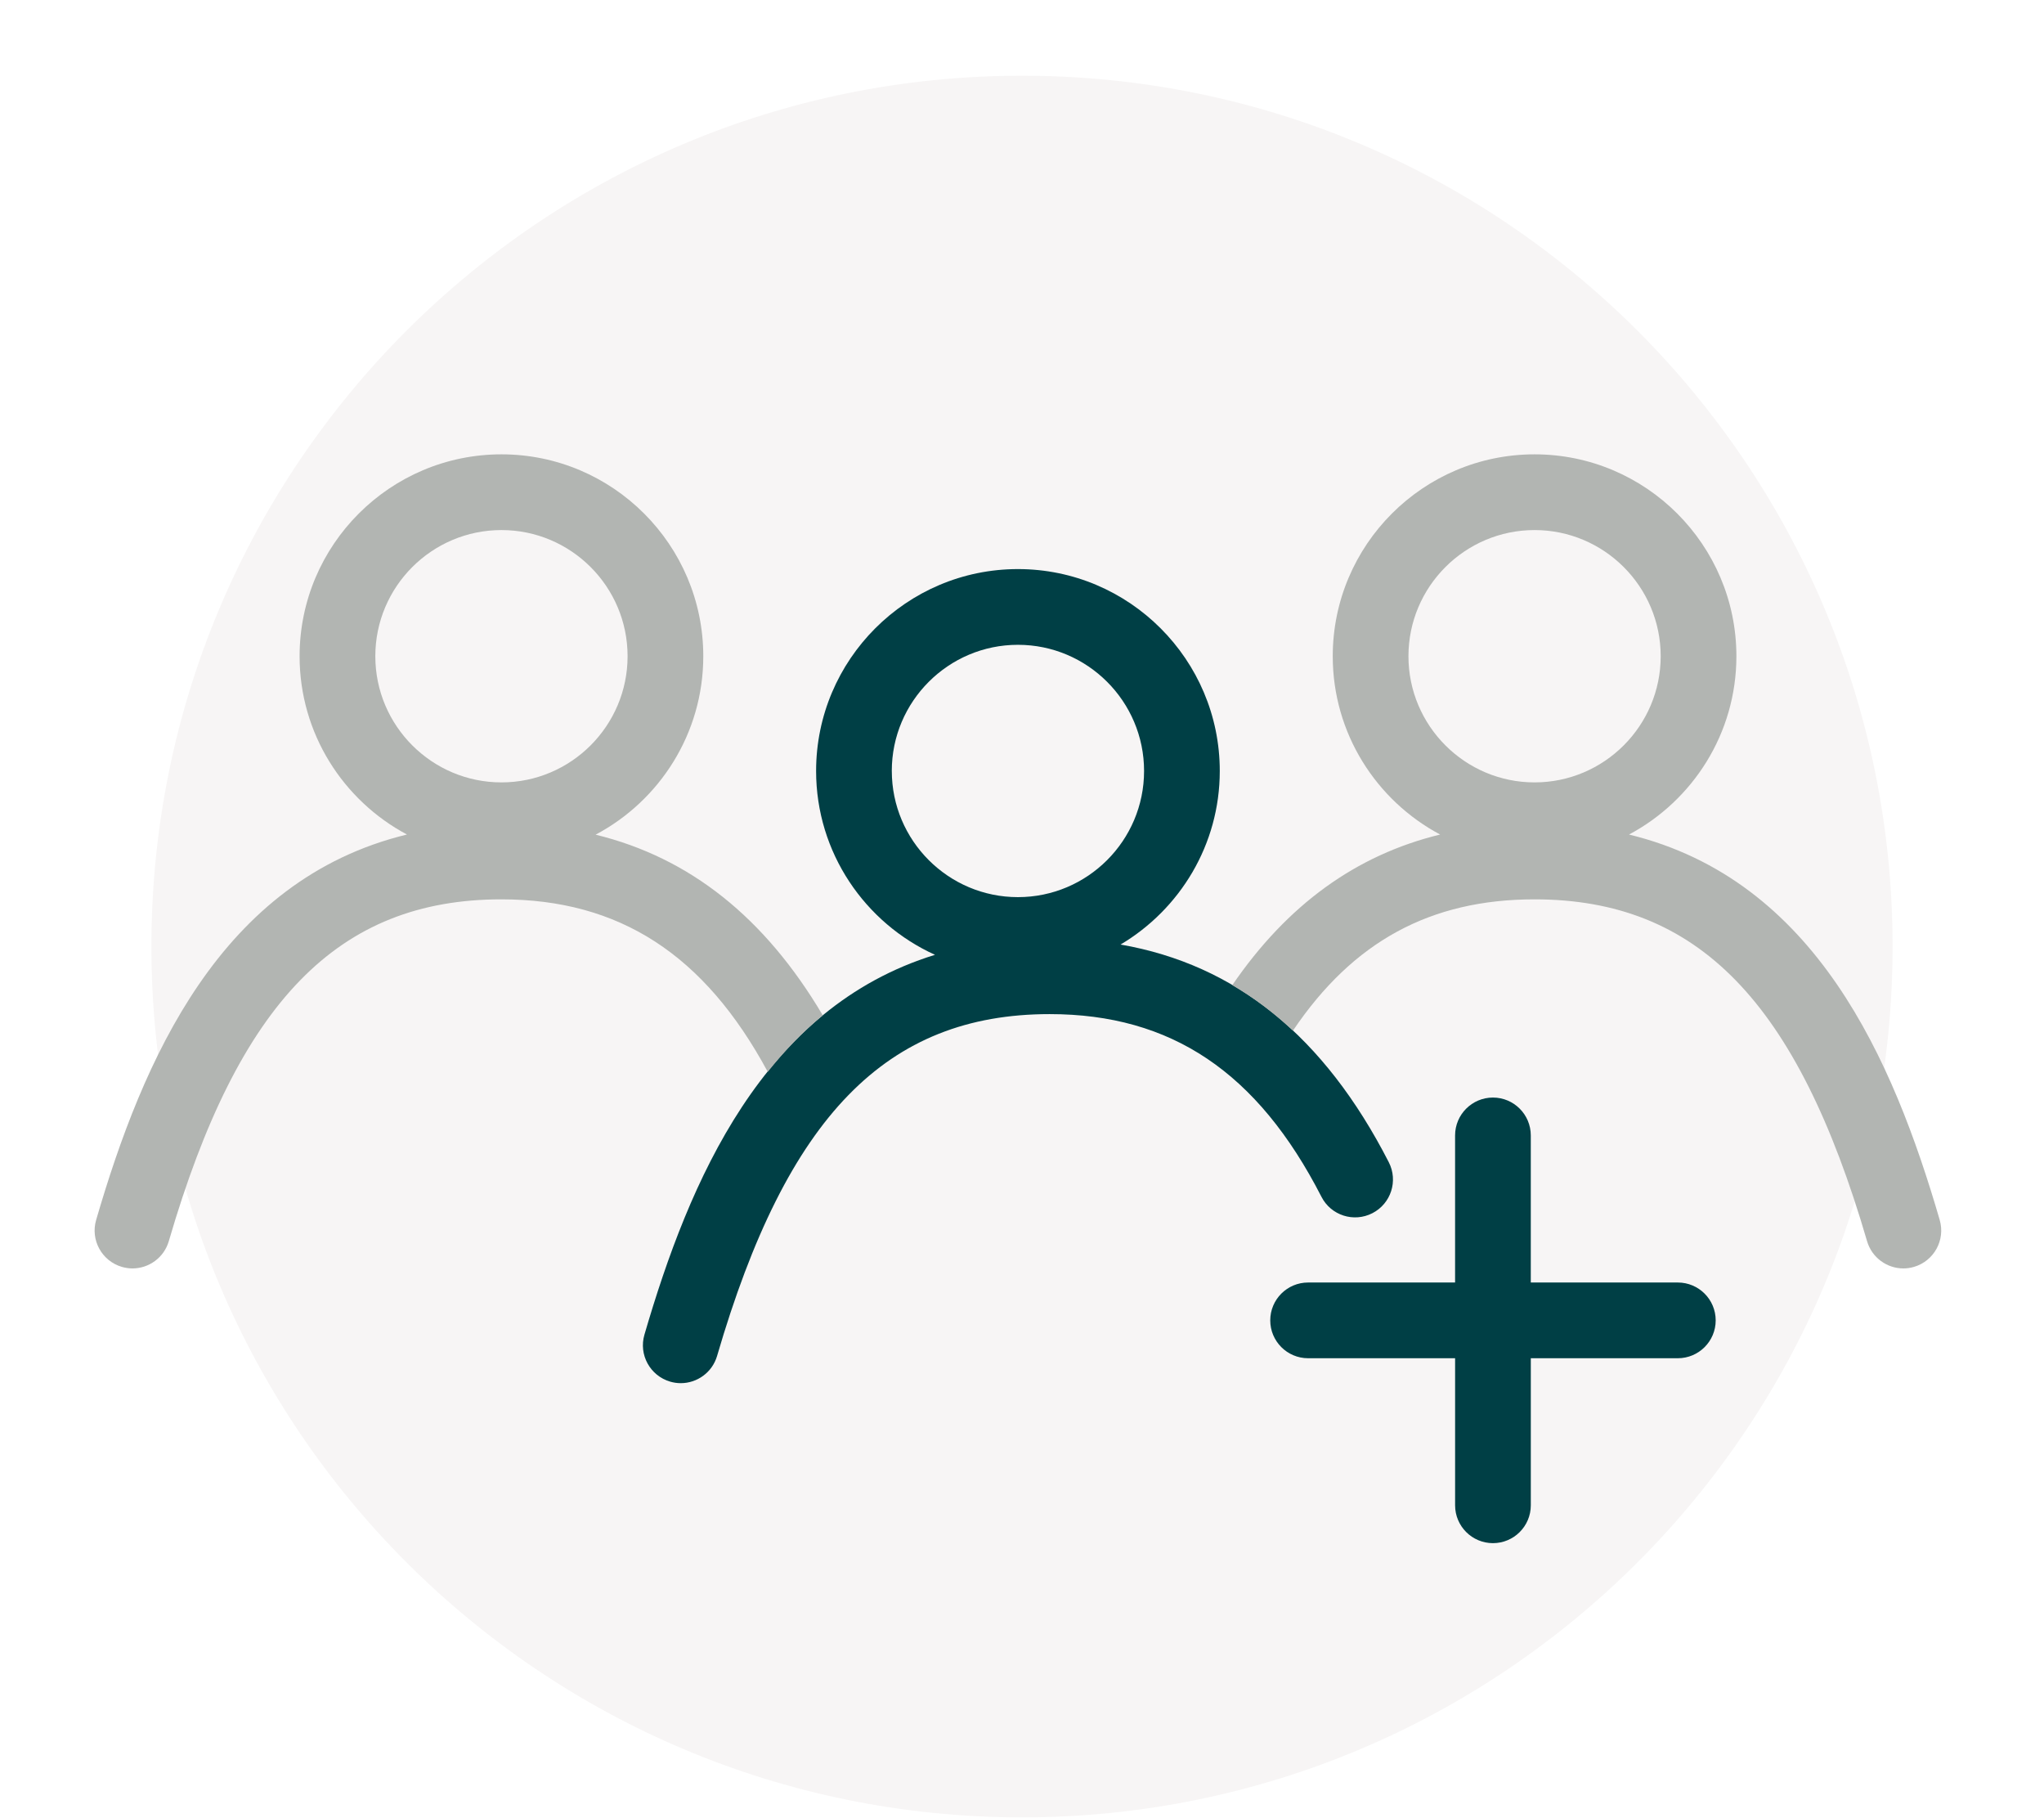
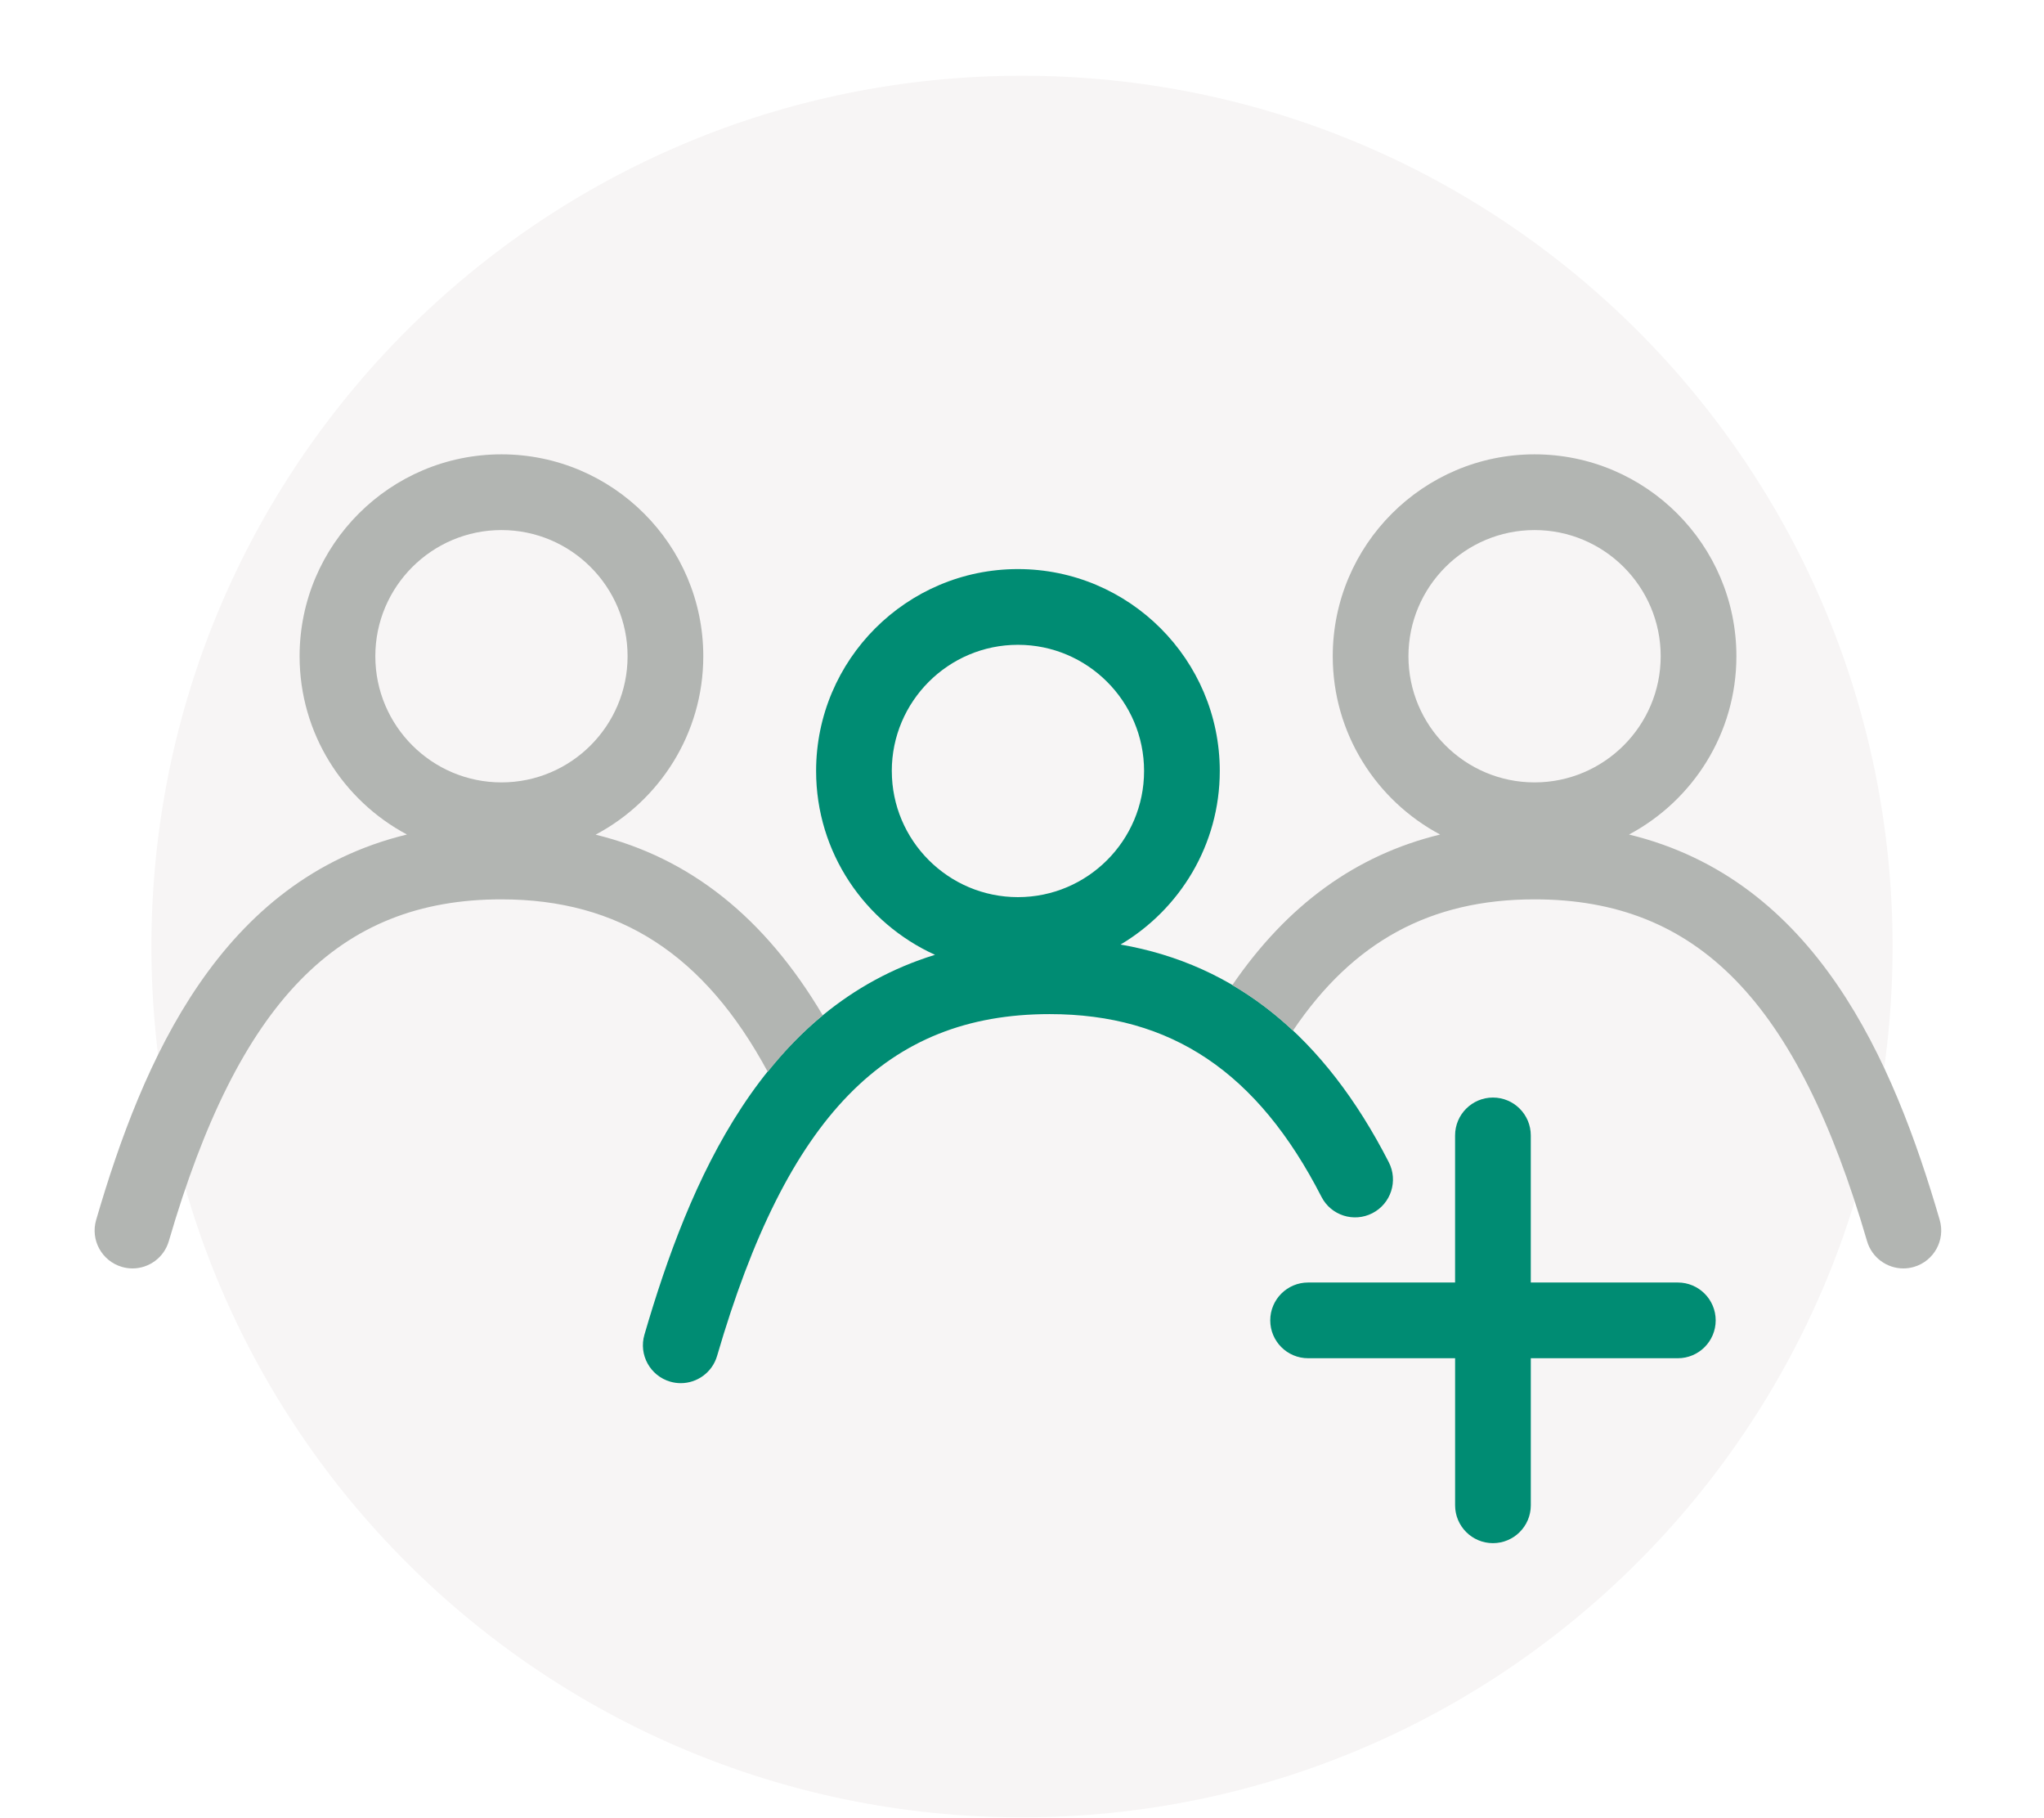
<svg xmlns="http://www.w3.org/2000/svg" width="108" height="96" viewBox="0 0 108 96">
  <g fill="none" fill-rule="evenodd">
    <path d="M0 0H108V96H0z" opacity=".557" />
    <path fill="#F7F5F5" d="M54 4c25.405 0 46 20.595 46 46S79.405 96 54 96 8 75.405 8 50 28.595 4 54 4" />
    <g>
-       <path fill="#003F45" d="M83.653 43.747h-7.77v-7.77c0-1.103-.894-2-2-2-1.103 0-2 .897-2 2v7.77h-7.766c-1.105 0-2 .896-2 2s.895 2 2 2h7.767v7.768c0 1.104.896 2 2 2 1.105 0 2-.896 2-2v-7.768h7.769c1.104 0 2-.896 2-2s-.896-2-2-2" transform="translate(5 24)" />
-       <path fill="#003F45" d="M42.12 16.726c0-3.675 2.99-6.665 6.665-6.665s6.665 2.99 6.665 6.665-2.99 6.664-6.665 6.664-6.664-2.989-6.664-6.664m26.26 20.668c-3.41-6.652-8.073-10.436-14.173-11.5 3.132-1.86 5.242-5.269 5.242-9.168 0-5.88-4.784-10.665-10.665-10.665-5.88 0-10.664 4.784-10.664 10.665 0 4.317 2.584 8.035 6.282 9.711-9.101 2.803-12.981 11.934-15.353 20.066-.31 1.06.3 2.17 1.36 2.48.187.055.375.081.56.081.867 0 1.665-.567 1.92-1.442 3.69-12.652 8.945-18.05 17.57-18.053 6.424.001 10.987 3.067 14.362 9.65.502.983 1.706 1.372 2.692.866.983-.504 1.37-1.709.867-2.69" transform="translate(5 24)" />
+       <path fill="#008C73" d="M83.653 43.747h-7.77v-7.77c0-1.103-.894-2-2-2-1.103 0-2 .897-2 2v7.77h-7.766c-1.105 0-2 .896-2 2s.895 2 2 2h7.767v7.768c0 1.104.896 2 2 2 1.105 0 2-.896 2-2v-7.768h7.769c1.104 0 2-.896 2-2s-.896-2-2-2" transform="translate(5 24)" />
+       <path fill="#008C73" d="M42.12 16.726c0-3.675 2.99-6.665 6.665-6.665s6.665 2.99 6.665 6.665-2.99 6.664-6.665 6.664-6.664-2.989-6.664-6.664m26.26 20.668c-3.41-6.652-8.073-10.436-14.173-11.5 3.132-1.86 5.242-5.269 5.242-9.168 0-5.88-4.784-10.665-10.665-10.665-5.88 0-10.664 4.784-10.664 10.665 0 4.317 2.584 8.035 6.282 9.711-9.101 2.803-12.981 11.934-15.353 20.066-.31 1.06.3 2.17 1.36 2.48.187.055.375.081.56.081.867 0 1.665-.567 1.92-1.442 3.69-12.652 8.945-18.05 17.57-18.053 6.424.001 10.987 3.067 14.362 9.65.502.983 1.706 1.372 2.692.866.983-.504 1.37-1.709.867-2.69" transform="translate(5 24)" />
      <path fill="#B2B5B2" d="M21.496 17.329c-3.675 0-6.665-2.99-6.665-6.665S17.82 4 21.496 4s6.664 2.989 6.664 6.664-2.99 6.665-6.664 6.665m14.07 15.289c.872-1.088 1.829-2.099 2.908-2.984-3.065-5.177-7.032-8.329-12.003-9.544 3.379-1.791 5.689-5.342 5.689-9.426C32.16 4.784 27.376 0 21.496 0 15.615 0 10.83 4.784 10.83 10.664c0 4.077 2.302 7.623 5.672 9.418C6.632 22.477 2.543 31.998.08 40.442c-.31 1.06.3 2.17 1.36 2.48.187.054.375.081.56.081.867 0 1.665-.568 1.92-1.442 3.69-12.652 8.945-18.052 17.57-18.054 6.228.001 10.729 2.906 14.075 9.111M76.083 17.329c-3.675 0-6.664-2.99-6.664-6.665S72.408 4 76.083 4s6.664 2.989 6.664 6.664-2.99 6.665-6.664 6.665M97.49 40.442c-2.462-8.443-6.55-17.962-16.417-20.359 3.37-1.794 5.674-5.341 5.674-9.419C86.747 4.784 81.963 0 76.083 0S65.419 4.784 65.419 10.664c0 4.078 2.303 7.625 5.674 9.419-4.448 1.082-8.075 3.714-10.981 7.955 1.135.665 2.203 1.464 3.205 2.404 3.18-4.716 7.27-6.934 12.763-6.935 8.625.002 13.88 5.402 17.57 18.054.255.874 1.053 1.442 1.919 1.442.186 0 .374-.027.56-.081 1.06-.31 1.67-1.42 1.36-2.48" transform="translate(5 24)" />
    </g>
  </g>
</svg>
